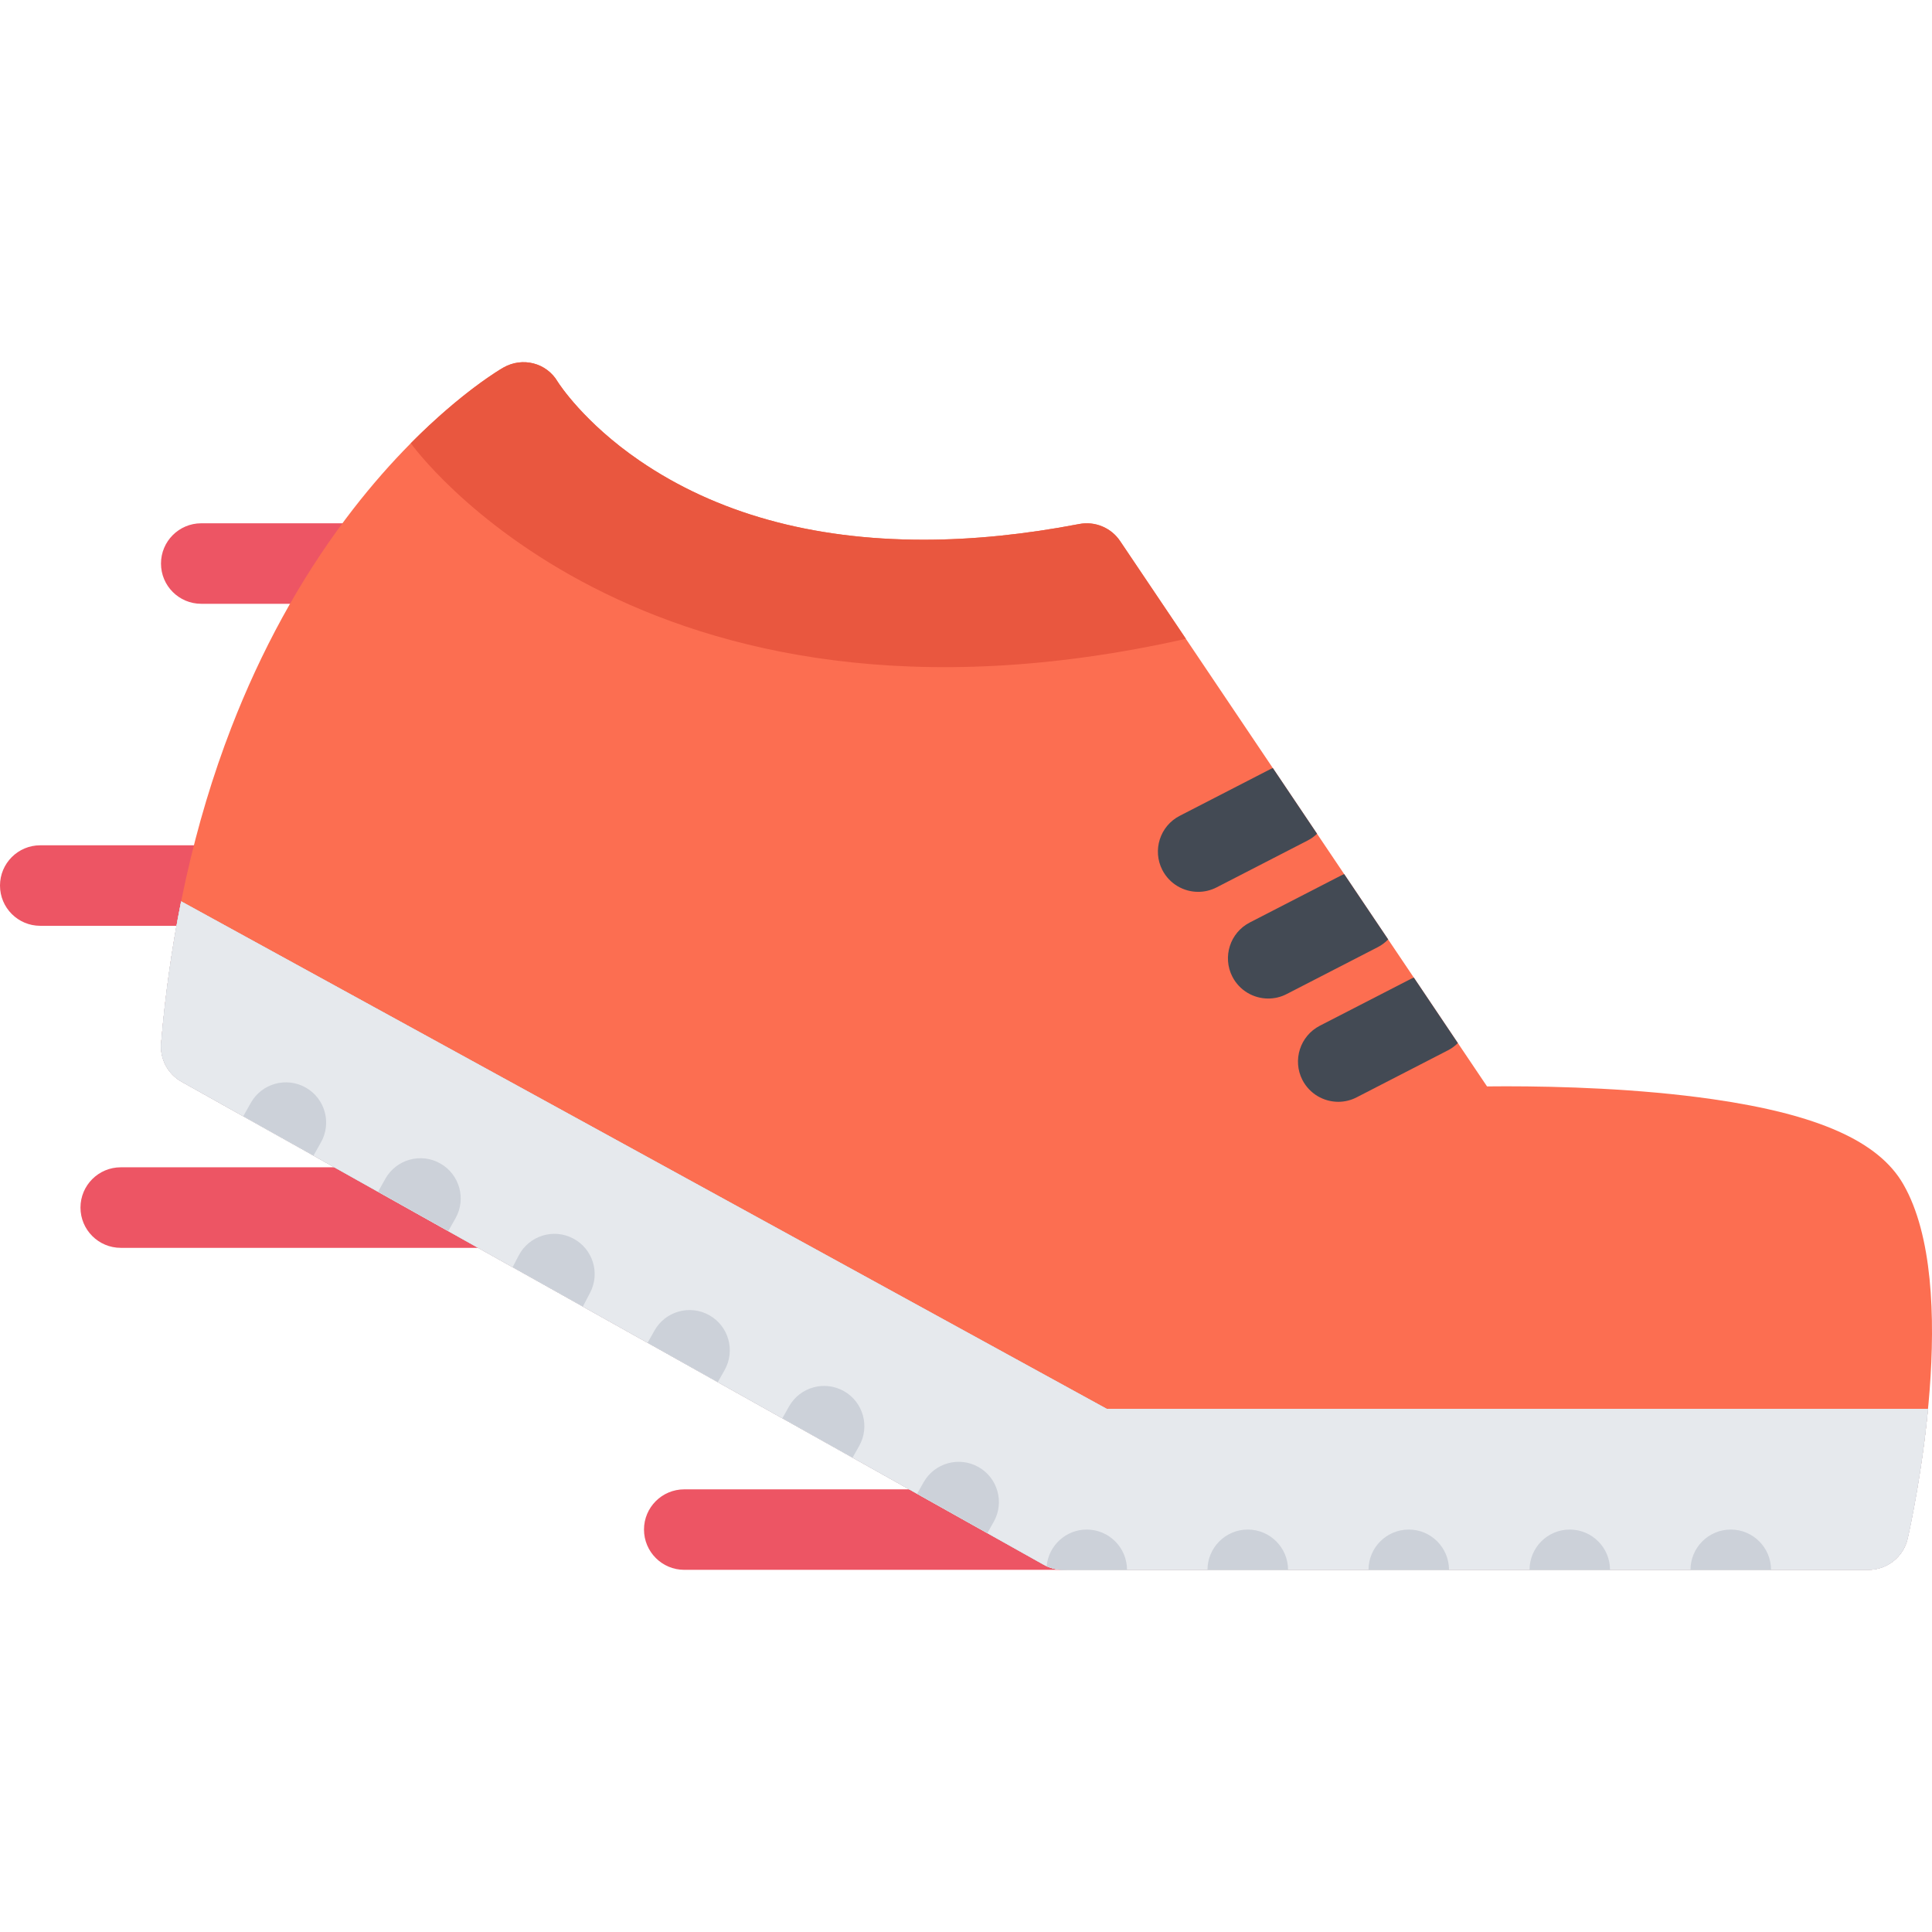
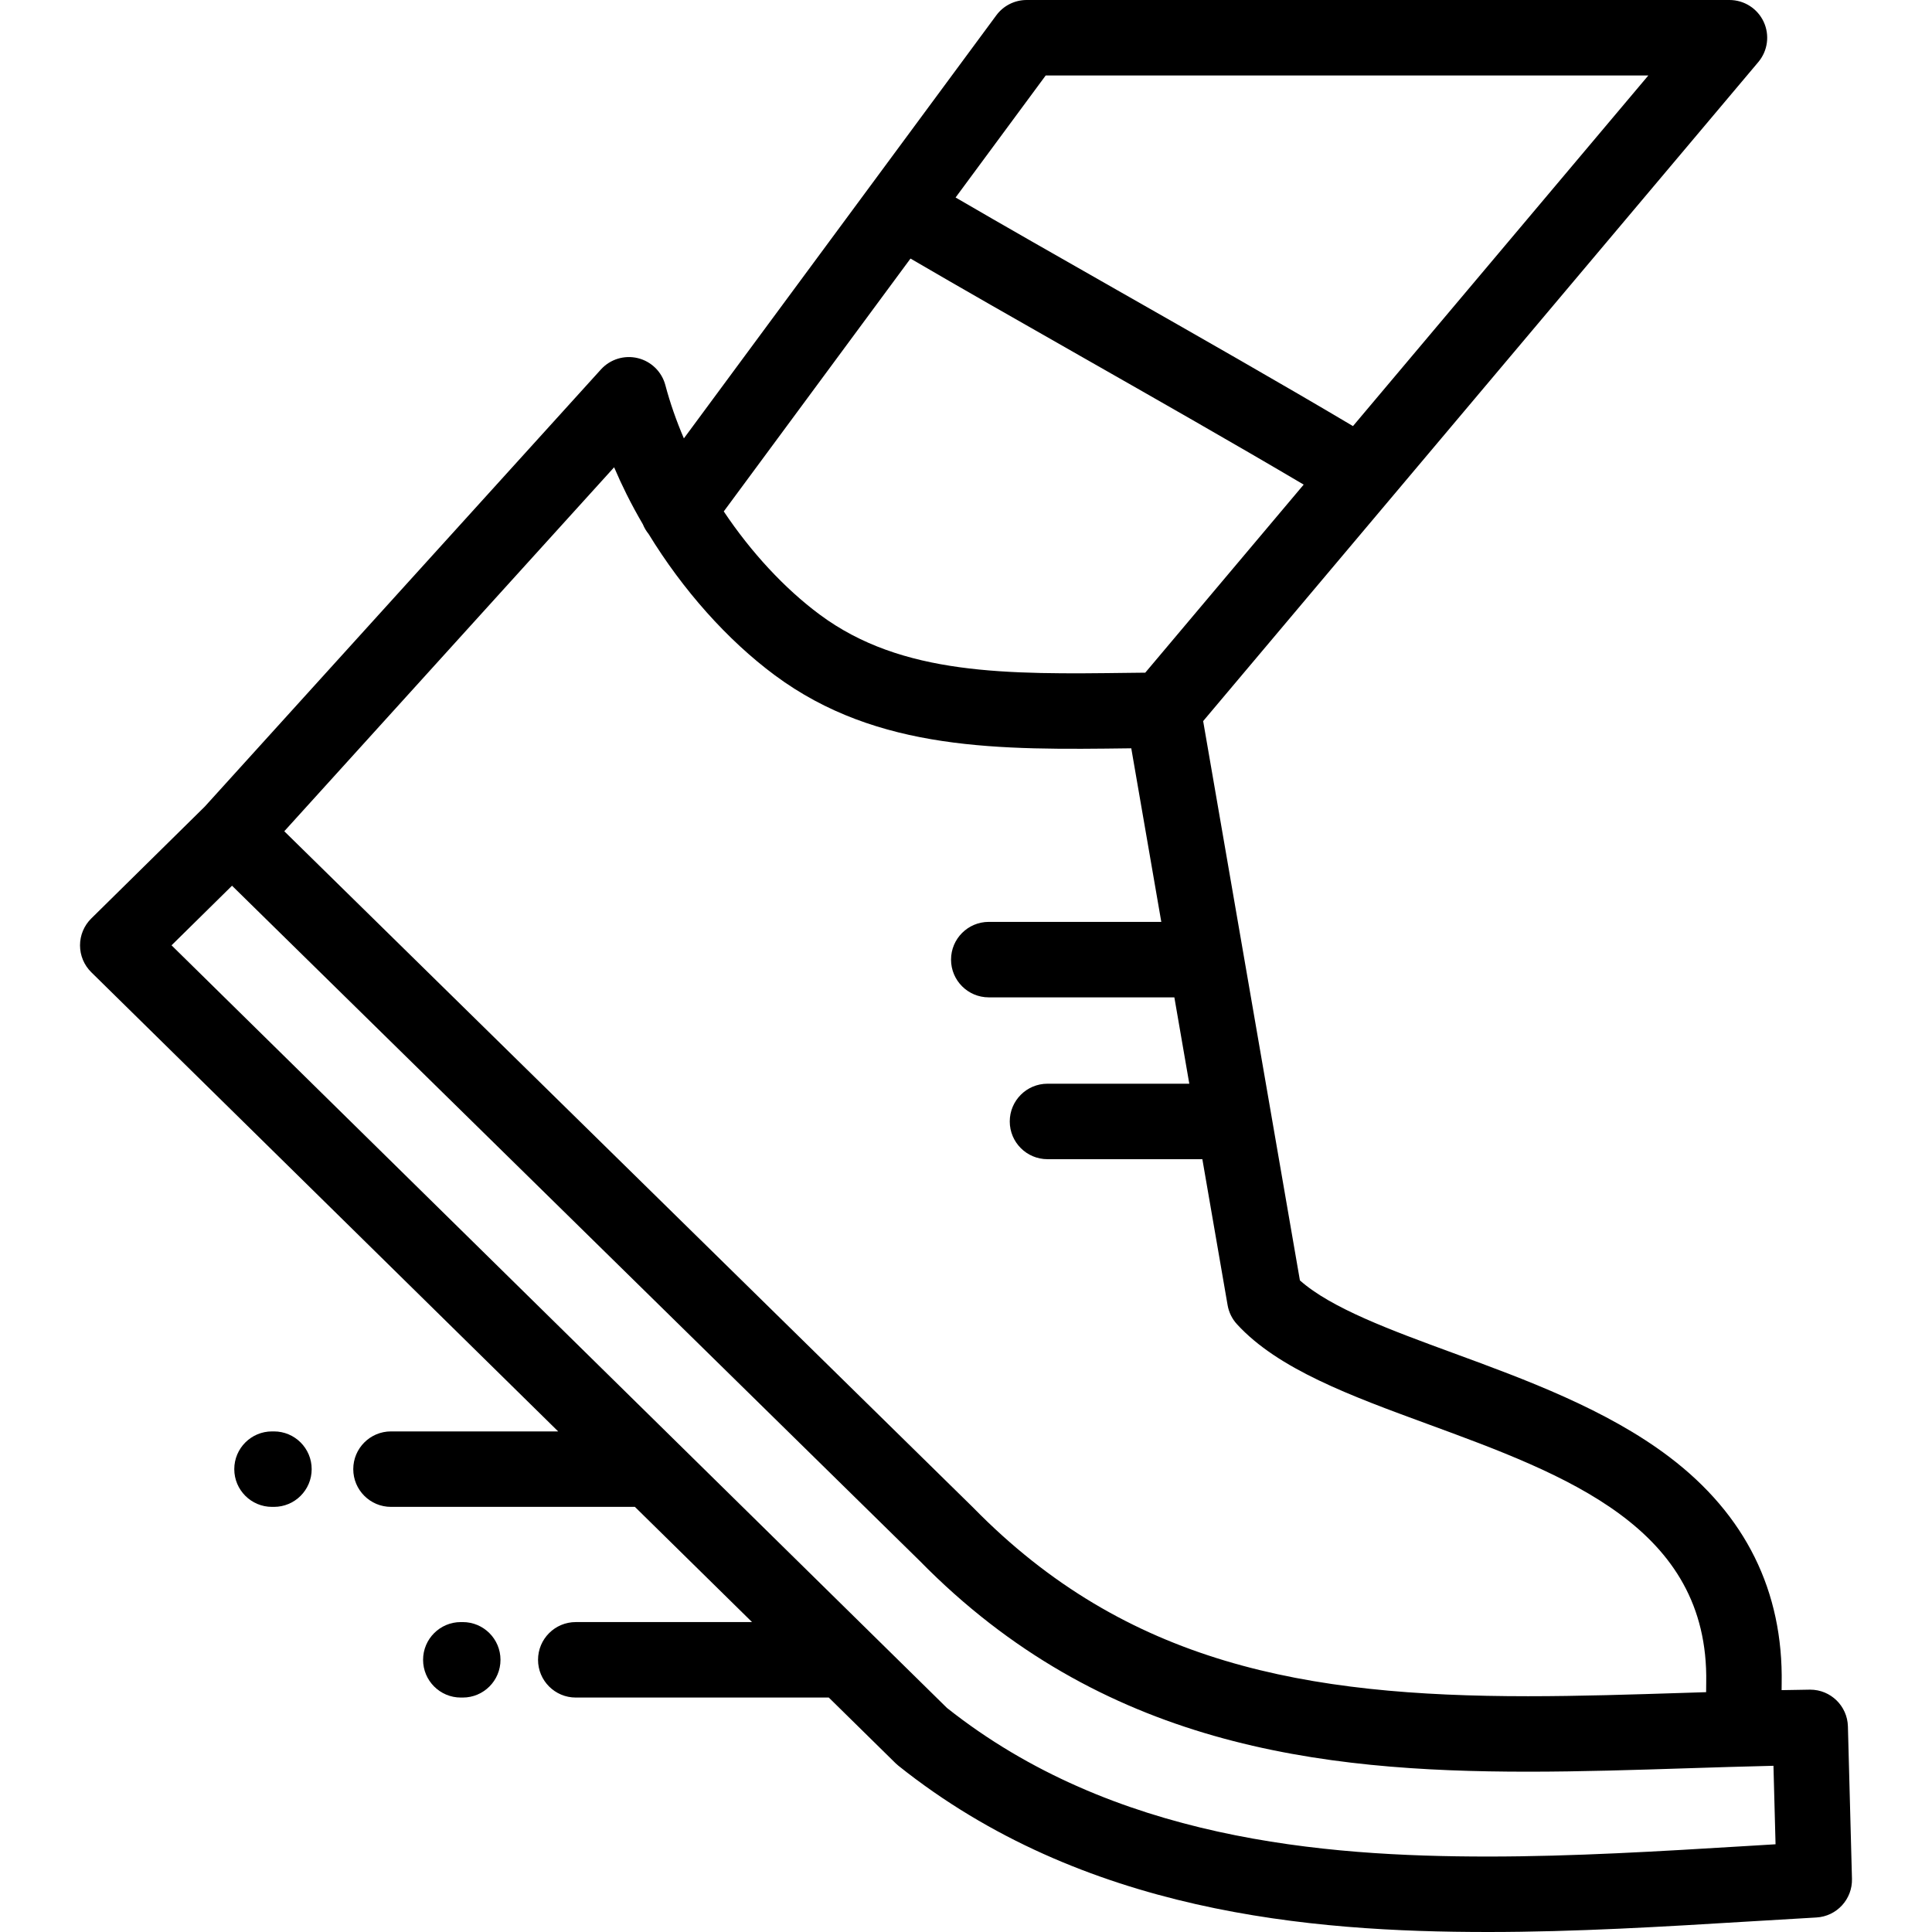
- <svg xmlns="http://www.w3.org/2000/svg" version="1.1" id="Layer_1" x="0px" y="0px" viewBox="0 0 511.987 511.987" style="enable-background:new 0 0 511.987 511.987;" xml:space="preserve">
-   <g>
-     <path style="fill:#ED5564;" d="M281.806,416.01H181.332c-5.891,0-10.671-4.781-10.671-10.672s4.781-10.656,10.671-10.656h100.474   c5.875,0,10.656,4.766,10.656,10.656S287.681,416.01,281.806,416.01z" />
-     <path style="fill:#ED5564;" d="M129.481,330.683H31.999c-5.891,0-10.671-4.781-10.671-10.672s4.781-10.672,10.671-10.672h97.482   c5.898,0,10.672,4.781,10.672,10.672S135.38,330.683,129.481,330.683z" />
-     <path style="fill:#ED5564;" d="M60.147,245.342H10.664C4.773,245.342,0,240.569,0,234.678s4.773-10.672,10.664-10.672h49.483   c5.89,0,10.664,4.781,10.664,10.672S66.037,245.342,60.147,245.342z" />
-     <path style="fill:#ED5564;" d="M96.209,160.008H53.327c-5.891,0-10.664-4.773-10.664-10.664s4.773-10.671,10.664-10.671h42.882   c5.891,0,10.664,4.781,10.664,10.671S102.099,160.008,96.209,160.008z" />
-   </g>
-   <path style="fill:#FC6E51;" d="M504.363,313.793c-6.531-11.343-22.577-18.483-50.468-22.499  c-19.594-2.828-40.624-3.422-54.811-3.422c-1.891,0-3.562,0.016-5.016,0.031L296.836,143.39c-2.375-3.546-6.656-5.328-10.844-4.523  c-14.391,2.766-28.266,4.164-41.241,4.164c-29.617,0-54.92-7.039-75.217-20.921c-14.742-10.086-21.359-20.344-21.734-20.938  c-2.953-5.046-9.359-6.664-14.438-3.75c-0.844,0.477-20.781,12.085-41.835,40.194c-12.179,16.257-22.351,34.835-30.233,55.209  c-9.773,25.272-16.031,53.405-18.593,83.623c-0.352,4.156,1.765,8.156,5.414,10.203l228.471,127.997  c1.594,0.891,3.375,1.359,5.219,1.359h213.323c4.984,0,9.312-3.453,10.406-8.328C507.051,400.916,519.956,340.808,504.363,313.793z" />
+ <svg xmlns="http://www.w3.org/2000/svg" version="1.1" id="Capa_1" x="0px" y="0px" viewBox="0 0 511.998 511.998" style="enable-background:new 0 0 511.998 511.998;" xml:space="preserve">
  <g>
    <g>
-       <path id="SVGCleanerId_0" style="fill:#CCD1D9;" d="M505.535,407.682c0.703-3.078,3.75-17.266,5.391-34.343H330.664h-37.421    L48.007,238.873c-2.43,12.102-4.211,24.641-5.304,37.577c-0.352,4.156,1.765,8.156,5.414,10.203L276.588,414.65    c1.594,0.891,3.375,1.359,5.219,1.359H495.13C500.113,416.01,504.441,412.556,505.535,407.682z" />
-     </g>
-     <g>
-       <path id="SVGCleanerId_0_1_" style="fill:#CCD1D9;" d="M505.535,407.682c0.703-3.078,3.75-17.266,5.391-34.343H330.664h-37.421    L48.007,238.873c-2.43,12.102-4.211,24.641-5.304,37.577c-0.352,4.156,1.765,8.156,5.414,10.203L276.588,414.65    c1.594,0.891,3.375,1.359,5.219,1.359H495.13C500.113,416.01,504.441,412.556,505.535,407.682z" />
-     </g>
-     <g>
-       <path id="SVGCleanerId_0_2_" style="fill:#CCD1D9;" d="M505.535,407.682c0.703-3.078,3.75-17.266,5.391-34.343H330.664h-37.421    L48.007,238.873c-2.43,12.102-4.211,24.641-5.304,37.577c-0.352,4.156,1.765,8.156,5.414,10.203L276.588,414.65    c1.594,0.891,3.375,1.359,5.219,1.359H495.13C500.113,416.01,504.441,412.556,505.535,407.682z" />
-     </g>
-     <g>
-       <path id="SVGCleanerId_0_3_" style="fill:#CCD1D9;" d="M505.535,407.682c0.703-3.078,3.75-17.266,5.391-34.343H330.664h-37.421    L48.007,238.873c-2.43,12.102-4.211,24.641-5.304,37.577c-0.352,4.156,1.765,8.156,5.414,10.203L276.588,414.65    c1.594,0.891,3.375,1.359,5.219,1.359H495.13C500.113,416.01,504.441,412.556,505.535,407.682z" />
+       <path d="M489.713,457.508c-0.143-5.424-4.584-9.734-9.993-9.734c-0.044,0-0.088,0-0.131,0.001    c-2.48,0.032-4.966,0.078-7.449,0.128c0.004-0.537,0.009-1.081,0.019-1.648c0.435-24.593-9.568-44.818-29.73-60.114    c-16.699-12.669-38.234-20.572-57.234-27.545c-16.618-6.099-32.385-11.885-40.706-19.279l-25.642-148.222L465.972,16.443    c2.506-2.975,3.06-7.133,1.419-10.66C465.751,2.255,462.213,0,458.324,0h-186.25c-3.174,0-6.159,1.506-8.044,4.06l-33.451,45.298    c-0.008,0.011-0.017,0.023-0.025,0.034l-49.32,66.787c-2.015-4.698-3.664-9.424-4.908-14.116    c-0.939-3.543-3.741-6.289-7.303-7.155c-3.564-0.866-7.313,0.286-9.773,3.002L54.254,213.771l-30.068,29.634    c-1.908,1.88-2.981,4.448-2.98,7.127c0.002,2.679,1.078,5.246,2.988,7.124l123.726,121.68h-44.302c-5.522,0-10,4.477-10,10    s4.478,10,10,10h64.638l31.043,30.53h-46.714c-5.522,0-10,4.477-10,10s4.478,10,10,10h67.051l17.674,17.382    c0.245,0.241,0.502,0.469,0.771,0.683c48.894,39.057,109.178,44.066,156.235,44.067h0.009c23.272,0,46.567-1.415,69.093-2.784    c6.03-0.366,12.013-0.729,17.935-1.062c5.399-0.303,9.579-4.844,9.436-10.25L489.713,457.508z M277.121,20h159.704l-78.274,92.918    c-18.901-11.226-41.034-23.823-62.526-36.055c-15.426-8.78-30.167-17.17-42.784-24.525L277.121,20z M241.29,68.52    c13.117,7.669,28.602,16.482,44.842,25.725c20.339,11.576,41.246,23.477,59.356,34.181l-41.983,49.837    c-1.428,0.017-2.864,0.03-4.284,0.048c-32.273,0.413-60.148,0.77-81.982-15.435c-9.331-6.925-18.182-16.507-25.436-27.342    L241.29,68.52z M162.747,123.834c1.017,2.382,2.112,4.754,3.285,7.11c1.348,2.705,2.804,5.375,4.338,8.006    c0.368,0.911,0.873,1.77,1.511,2.552c9.057,14.821,20.855,28.098,33.438,37.435c27.256,20.23,59.755,19.814,94.158,19.373    c0.106-0.001,0.214-0.002,0.32-0.004l7.958,46.003h-45.721c-5.522,0-10,4.477-10,10c0,5.523,4.477,10,10,10h49.182l3.959,22.886    h-37.58c-5.522,0-10,4.477-10,10s4.478,10,10,10h41.04l6.692,38.684c0.326,1.885,1.186,3.636,2.477,5.047    c10.904,11.914,30.138,18.972,50.5,26.445c36.669,13.457,74.586,27.373,73.859,68.53c-0.016,0.893-0.022,1.731-0.025,2.54    c-1.958,0.061-3.918,0.123-5.855,0.185c-13.647,0.436-27.76,0.889-41.333,0.889c-58.871,0-106.401-8.495-147.014-49.952    c-0.046-0.047-0.092-0.093-0.138-0.138L75.337,220.29L162.747,123.834z M462.204,489.253c-22.23,1.35-45.214,2.747-67.881,2.747    h-0.008c-43.664-0.001-99.376-4.485-143.356-39.377L45.459,250.52l16.03-15.798L243.718,413.63    c48.16,49.112,105.951,55.885,161.23,55.885c13.894,0,28.168-0.457,41.973-0.899c7.57-0.242,15.321-0.49,23.063-0.665    l0.553,20.799C467.77,488.915,464.992,489.083,462.204,489.253z" />
    </g>
  </g>
  <g>
-     <path id="SVGCleanerId_0_4_" style="fill:#E6E9ED;" d="M505.535,407.682c0.703-3.078,3.75-17.266,5.391-34.343H330.664h-37.421   L48.007,238.873c-2.43,12.102-4.211,24.641-5.304,37.577c-0.352,4.156,1.765,8.156,5.414,10.203L276.588,414.65   c1.594,0.891,3.375,1.359,5.219,1.359H495.13C500.113,416.01,504.441,412.556,505.535,407.682z" />
-   </g>
-   <path style="fill:#E9573F;" d="M296.837,143.39c-2.375-3.546-6.656-5.328-10.844-4.523c-14.391,2.766-28.266,4.164-41.241,4.164  c-29.617,0-54.92-7.039-75.217-20.921c-14.742-10.086-21.359-20.344-21.734-20.938c-2.953-5.046-9.359-6.664-14.438-3.75  c-0.602,0.344-10.96,6.367-24.5,20.039c0.062,0.094,60.296,84.482,205.41,51.827L296.837,143.39z" />
-   <g>
-     <path style="fill:#434A54;" d="M317.524,236.342c1.656,0,3.312-0.383,4.874-1.18l24.14-12.43c0.938-0.477,1.766-1.086,2.484-1.781   l-11.718-17.421c-0.172,0.078-0.344,0.148-0.531,0.234l-24.14,12.43c-5.234,2.694-7.297,9.124-4.609,14.358   C309.931,234.232,313.649,236.342,317.524,236.342z" />
-     <path style="fill:#434A54;" d="M336.086,264.615c1.656,0,3.312-0.375,4.875-1.18l24.14-12.43c1.062-0.539,1.984-1.242,2.766-2.055   l-11.656-17.312c-0.281,0.125-0.578,0.25-0.875,0.398l-24.14,12.43c-5.234,2.695-7.297,9.125-4.609,14.367   C328.492,262.506,332.211,264.615,336.086,264.615z" />
-     <path style="fill:#434A54;" d="M354.647,291.981c1.641,0,3.312-0.375,4.875-1.188l24.125-12.422   c1.031-0.516,1.922-1.188,2.688-1.953l-11.672-17.366c-0.266,0.109-0.516,0.219-0.766,0.352l-24.141,12.421   c-5.234,2.703-7.296,9.141-4.609,14.375C347.054,289.872,350.772,291.981,354.647,291.981z" />
+     <g>
+       <path d="M72.597,379.337h-0.512c-5.522,0-10,4.477-10,10s4.478,10,10,10h0.512c5.522,0,10-4.477,10-10    S78.12,379.337,72.597,379.337z" />
+     </g>
  </g>
  <g>
-     <path style="fill:#CCD1D9;" d="M447.989,416.01h21.344c0-5.891-4.781-10.672-10.672-10.672S447.989,410.119,447.989,416.01z" />
-     <path style="fill:#CCD1D9;" d="M405.335,416.01h21.327c0-5.891-4.781-10.672-10.672-10.672S405.335,410.119,405.335,416.01z" />
-     <path style="fill:#CCD1D9;" d="M362.663,416.01h21.328c0-5.891-4.781-10.672-10.656-10.672   C367.429,405.338,362.663,410.119,362.663,416.01z" />
-     <path style="fill:#CCD1D9;" d="M341.336,416.01c0-5.891-4.781-10.672-10.672-10.672s-10.671,4.781-10.671,10.672H341.336z" />
-     <path style="fill:#CCD1D9;" d="M281.806,416.01h16.859c-0.016-5.891-4.781-10.672-10.672-10.672   c-5.562,0-10.125,4.266-10.625,9.703C278.759,415.682,280.274,416.01,281.806,416.01z" />
-     <path style="fill:#CCD1D9;" d="M116.661,308.308c-5.125-2.891-11.632-1.078-14.531,4.047l-1.945,3.469l18.609,10.422l1.922-3.406   C123.607,317.715,121.794,311.215,116.661,308.308z" />
-     <path style="fill:#CCD1D9;" d="M81.006,288.2c-5.133-2.891-11.633-1.078-14.531,4.047l-2.008,3.562l18.609,10.421l1.977-3.499   C87.951,297.606,86.139,291.091,81.006,288.2z" />
-     <path style="fill:#CCD1D9;" d="M259.29,388.76c-5.131-2.891-11.639-1.078-14.53,4.047l-1.719,3.047l18.608,10.438l1.688-3   C266.235,398.166,264.423,391.65,259.29,388.76z" />
-     <path style="fill:#CCD1D9;" d="M223.636,368.651c-5.133-2.891-11.64-1.078-14.531,4.047l-1.781,3.156l18.617,10.421l1.742-3.093   C230.581,378.057,228.761,371.542,223.636,368.651z" />
-     <path style="fill:#CCD1D9;" d="M187.98,348.543c-5.133-2.891-11.641-1.078-14.531,4.047l-1.836,3.25l18.609,10.421l1.805-3.188   C194.917,357.933,193.105,351.433,187.98,348.543z" />
-     <path style="fill:#CCD1D9;" d="M151.856,328.183c-5.218-2.734-11.664-0.703-14.39,4.516l-1.617,3.109l18.617,10.422l1.914-3.656   C159.106,337.34,157.082,330.902,151.856,328.183z" />
+     <g>
+       <path d="M122.634,429.867h-0.513c-5.522,0-10,4.477-10,10s4.478,10,10,10h0.513c5.523,0,10-4.477,10-10    S128.157,429.867,122.634,429.867z" />
+     </g>
  </g>
  <g>
</g>
  <g>
</g>
  <g>
</g>
  <g>
</g>
  <g>
</g>
  <g>
</g>
  <g>
</g>
  <g>
</g>
  <g>
</g>
  <g>
</g>
  <g>
</g>
  <g>
</g>
  <g>
</g>
  <g>
</g>
  <g>
</g>
</svg>
